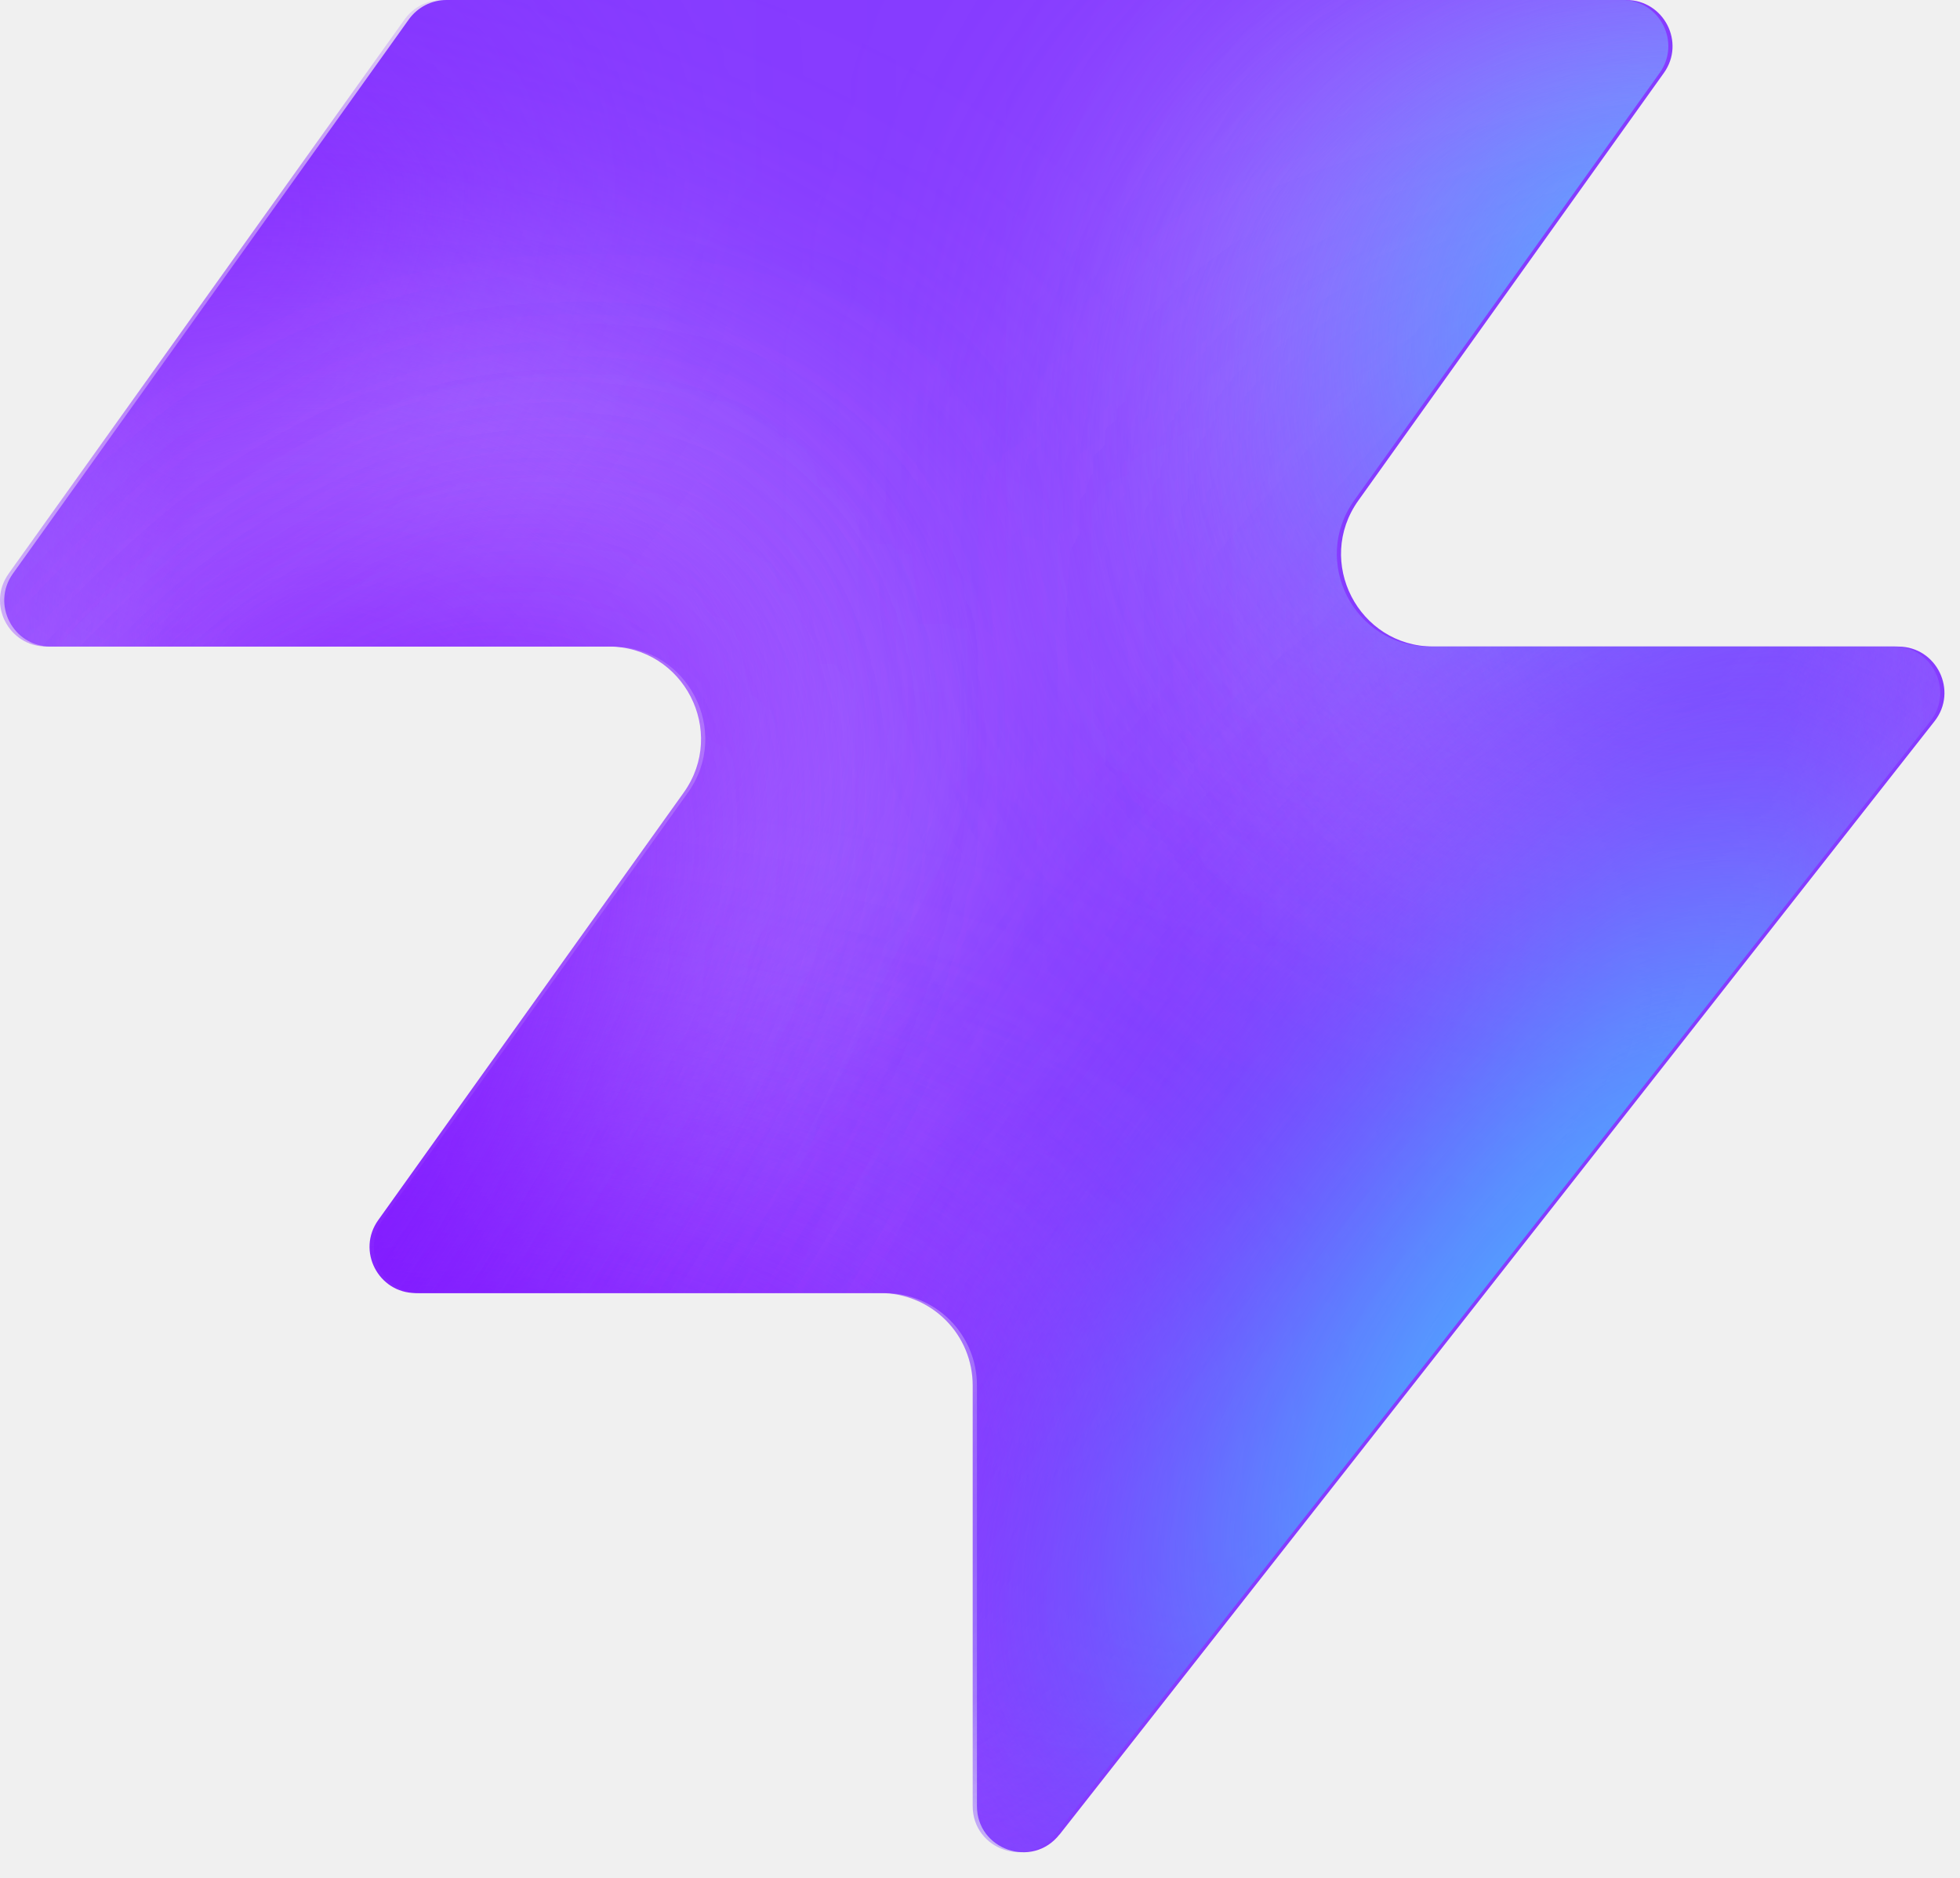
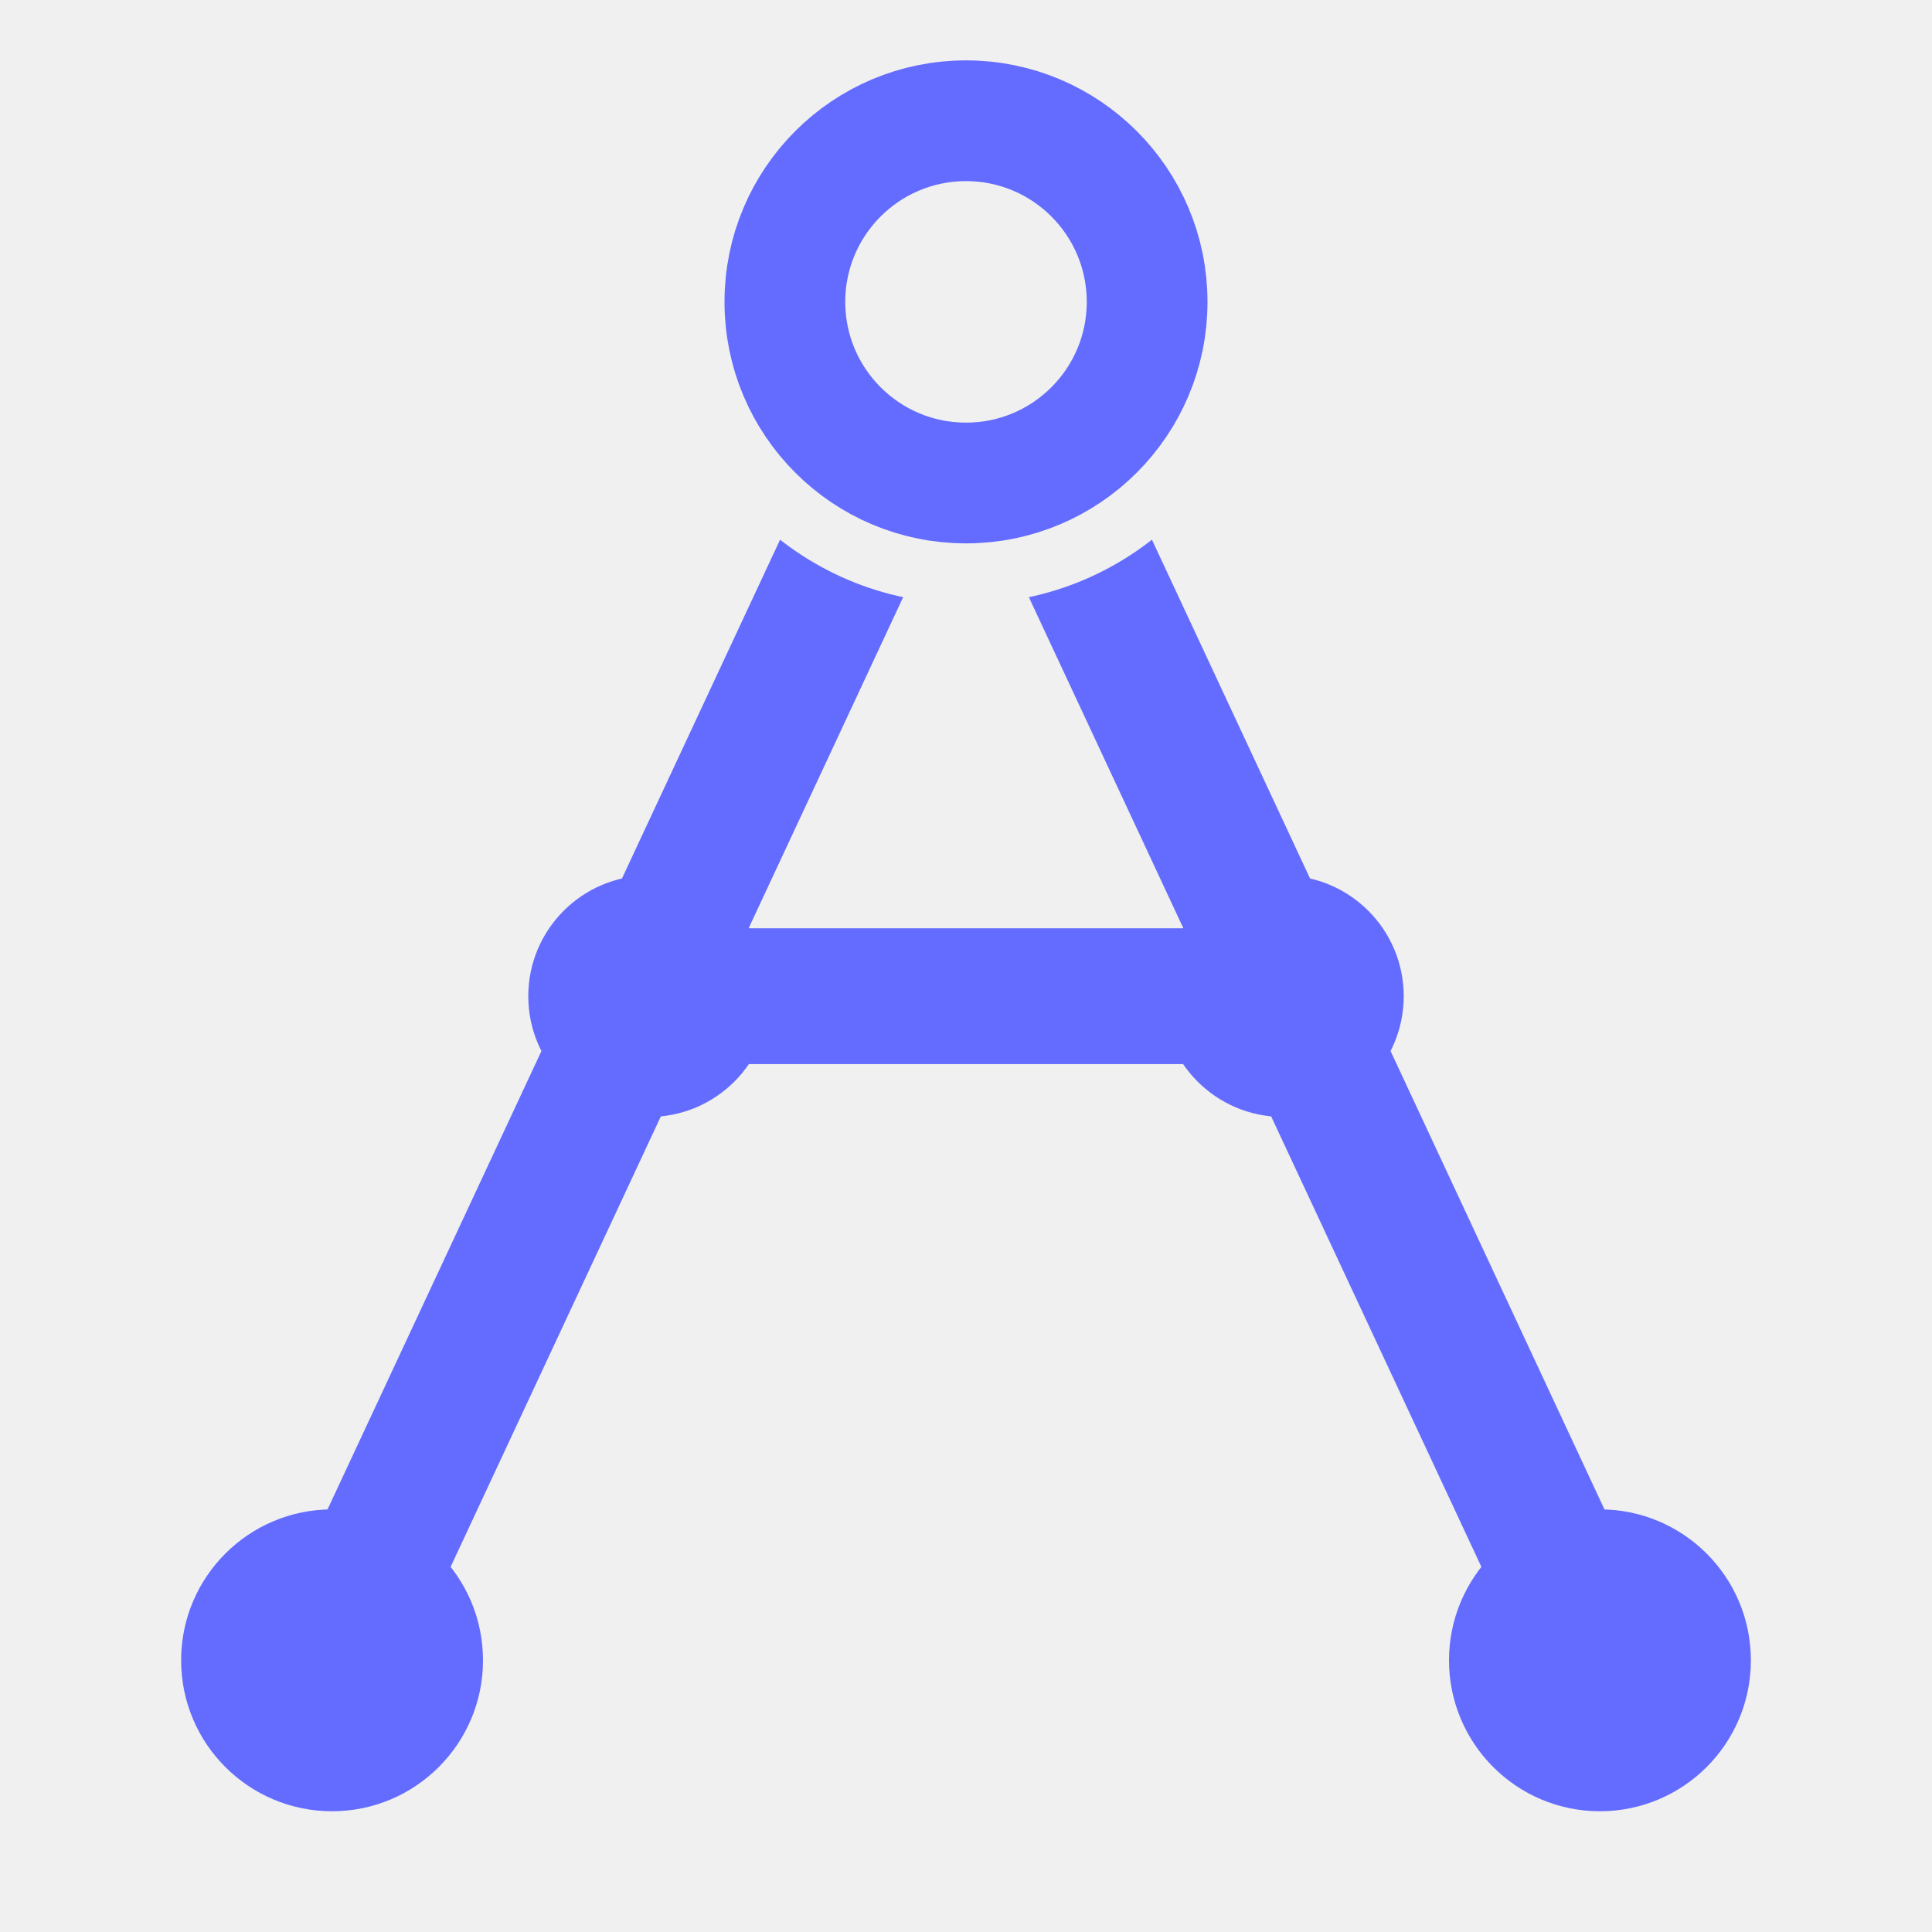
- <svg xmlns="http://www.w3.org/2000/svg" width="48" height="46" fill="none" viewBox="0 0 48 46">
-   <path fill="#863bff" d="M25.946 44.938c-.664.845-2.021.375-2.021-.698V33.937a2.26 2.26 0 0 0-2.262-2.262H10.287c-.92 0-1.456-1.04-.92-1.788l7.48-10.471c1.07-1.497 0-3.578-1.842-3.578H1.237c-.92 0-1.456-1.04-.92-1.788L10.013.474c.214-.297.556-.474.92-.474h28.894c.92 0 1.456 1.04.92 1.788l-7.48 10.471c-1.07 1.498 0 3.579 1.842 3.579h11.377c.943 0 1.473 1.088.89 1.83L25.947 44.94z" style="fill:#863bff;fill:color(display-p3 .525 .23 1);fill-opacity:1" />
-   <mask id="a" width="48" height="46" x="0" y="0" maskUnits="userSpaceOnUse" style="mask-type:alpha">
-     <path fill="#000" d="M25.842 44.938c-.664.844-2.021.375-2.021-.698V33.937a2.26 2.26 0 0 0-2.262-2.262H10.183c-.92 0-1.456-1.04-.92-1.788l7.48-10.471c1.07-1.498 0-3.579-1.842-3.579H1.133c-.92 0-1.456-1.04-.92-1.787L9.91.473c.214-.297.556-.474.92-.474h28.894c.92 0 1.456 1.04.92 1.788l-7.48 10.471c-1.07 1.498 0 3.578 1.842 3.578h11.377c.943 0 1.473 1.088.89 1.832L25.843 44.94z" style="fill:#000;fill-opacity:1" />
+ <svg xmlns="http://www.w3.org/2000/svg" viewBox="0 0 64 64">
+   <mask id="g">
+     <rect width="64" height="64" fill="#fff" />
+     <circle cx="32" cy="10" r="10" fill="#000" />
  </mask>
-   <g mask="url(#a)">
-     <g filter="url(#b)">
-       <ellipse cx="5.508" cy="14.704" fill="#ede6ff" rx="5.508" ry="14.704" style="fill:#ede6ff;fill:color(display-p3 .927 .903 1);fill-opacity:1" transform="matrix(.00324 1 1 -.00324 -4.47 31.516)" />
-     </g>
-     <g filter="url(#c)">
-       <ellipse cx="10.399" cy="29.851" fill="#ede6ff" rx="10.399" ry="29.851" style="fill:#ede6ff;fill:color(display-p3 .927 .903 1);fill-opacity:1" transform="matrix(.00324 1 1 -.00324 -39.328 7.883)" />
-     </g>
-     <g filter="url(#d)">
-       <ellipse cx="5.508" cy="30.487" fill="#7e14ff" rx="5.508" ry="30.487" style="fill:#7e14ff;fill:color(display-p3 .492 .077 1);fill-opacity:1" transform="rotate(89.814 -25.913 -14.639)scale(1 -1)" />
-     </g>
-     <g filter="url(#e)">
-       <ellipse cx="5.508" cy="30.599" fill="#7e14ff" rx="5.508" ry="30.599" style="fill:#7e14ff;fill:color(display-p3 .492 .077 1);fill-opacity:1" transform="rotate(89.814 -32.644 -3.334)scale(1 -1)" />
-     </g>
-     <g filter="url(#f)">
-       <ellipse cx="5.508" cy="30.599" fill="#7e14ff" rx="5.508" ry="30.599" style="fill:#7e14ff;fill:color(display-p3 .492 .077 1);fill-opacity:1" transform="matrix(.00324 1 1 -.00324 -34.34 30.47)" />
-     </g>
-     <g filter="url(#g)">
-       <ellipse cx="14.072" cy="22.078" fill="#ede6ff" rx="14.072" ry="22.078" style="fill:#ede6ff;fill:color(display-p3 .927 .903 1);fill-opacity:1" transform="rotate(93.35 24.506 48.493)scale(-1 1)" />
-     </g>
-     <g filter="url(#h)">
-       <ellipse cx="3.47" cy="21.501" fill="#7e14ff" rx="3.47" ry="21.501" style="fill:#7e14ff;fill:color(display-p3 .492 .077 1);fill-opacity:1" transform="rotate(89.009 28.708 47.59)scale(-1 1)" />
-     </g>
-     <g filter="url(#i)">
-       <ellipse cx="3.47" cy="21.501" fill="#7e14ff" rx="3.47" ry="21.501" style="fill:#7e14ff;fill:color(display-p3 .492 .077 1);fill-opacity:1" transform="rotate(89.009 28.708 47.59)scale(-1 1)" />
-     </g>
-     <g filter="url(#j)">
-       <ellipse cx=".387" cy="8.972" fill="#7e14ff" rx="4.407" ry="29.108" style="fill:#7e14ff;fill:color(display-p3 .492 .077 1);fill-opacity:1" transform="rotate(39.51 .387 8.972)" />
-     </g>
-     <g filter="url(#k)">
-       <ellipse cx="47.523" cy="-6.092" fill="#7e14ff" rx="4.407" ry="29.108" style="fill:#7e14ff;fill:color(display-p3 .492 .077 1);fill-opacity:1" transform="rotate(37.892 47.523 -6.092)" />
-     </g>
-     <g filter="url(#l)">
-       <ellipse cx="41.412" cy="6.333" fill="#47bfff" rx="5.971" ry="9.665" style="fill:#47bfff;fill:color(display-p3 .28 .748 1);fill-opacity:1" transform="rotate(37.892 41.412 6.333)" />
-     </g>
-     <g filter="url(#m)">
-       <ellipse cx="-1.879" cy="38.332" fill="#7e14ff" rx="4.407" ry="29.108" style="fill:#7e14ff;fill:color(display-p3 .492 .077 1);fill-opacity:1" transform="rotate(37.892 -1.88 38.332)" />
-     </g>
-     <g filter="url(#n)">
-       <ellipse cx="-1.879" cy="38.332" fill="#7e14ff" rx="4.407" ry="29.108" style="fill:#7e14ff;fill:color(display-p3 .492 .077 1);fill-opacity:1" transform="rotate(37.892 -1.88 38.332)" />
-     </g>
-     <g filter="url(#o)">
-       <ellipse cx="35.651" cy="29.907" fill="#7e14ff" rx="4.407" ry="29.108" style="fill:#7e14ff;fill:color(display-p3 .492 .077 1);fill-opacity:1" transform="rotate(37.892 35.651 29.907)" />
-     </g>
-     <g filter="url(#p)">
-       <ellipse cx="38.418" cy="32.4" fill="#47bfff" rx="5.971" ry="15.297" style="fill:#47bfff;fill:color(display-p3 .28 .748 1);fill-opacity:1" transform="rotate(37.892 38.418 32.4)" />
-     </g>
+   <g mask="url(#g)" stroke="#646cff" stroke-width="4.5" stroke-linecap="round" fill="none">
+     <path d="M32 10 L11 55" />
+     <path d="M32 10 L53 55" />
+     <path d="M21.5 33 L42.5 33" />
  </g>
-   <defs>
-     <filter id="b" width="60.045" height="41.654" x="-19.77" y="16.149" color-interpolation-filters="sRGB" filterUnits="userSpaceOnUse">
-       <feFlood flood-opacity="0" result="BackgroundImageFix" />
-       <feBlend in="SourceGraphic" in2="BackgroundImageFix" result="shape" />
-       <feGaussianBlur result="effect1_foregroundBlur_2002_17158" stdDeviation="7.659" />
-     </filter>
-     <filter id="c" width="90.34" height="51.437" x="-54.613" y="-7.533" color-interpolation-filters="sRGB" filterUnits="userSpaceOnUse">
-       <feFlood flood-opacity="0" result="BackgroundImageFix" />
-       <feBlend in="SourceGraphic" in2="BackgroundImageFix" result="shape" />
-       <feGaussianBlur result="effect1_foregroundBlur_2002_17158" stdDeviation="7.659" />
-     </filter>
-     <filter id="d" width="79.355" height="29.4" x="-49.64" y="2.03" color-interpolation-filters="sRGB" filterUnits="userSpaceOnUse">
-       <feFlood flood-opacity="0" result="BackgroundImageFix" />
-       <feBlend in="SourceGraphic" in2="BackgroundImageFix" result="shape" />
-       <feGaussianBlur result="effect1_foregroundBlur_2002_17158" stdDeviation="4.596" />
-     </filter>
-     <filter id="e" width="79.579" height="29.4" x="-45.045" y="20.029" color-interpolation-filters="sRGB" filterUnits="userSpaceOnUse">
-       <feFlood flood-opacity="0" result="BackgroundImageFix" />
-       <feBlend in="SourceGraphic" in2="BackgroundImageFix" result="shape" />
-       <feGaussianBlur result="effect1_foregroundBlur_2002_17158" stdDeviation="4.596" />
-     </filter>
-     <filter id="f" width="79.579" height="29.4" x="-43.513" y="21.178" color-interpolation-filters="sRGB" filterUnits="userSpaceOnUse">
-       <feFlood flood-opacity="0" result="BackgroundImageFix" />
-       <feBlend in="SourceGraphic" in2="BackgroundImageFix" result="shape" />
-       <feGaussianBlur result="effect1_foregroundBlur_2002_17158" stdDeviation="4.596" />
-     </filter>
-     <filter id="g" width="74.749" height="58.852" x="15.756" y="-17.901" color-interpolation-filters="sRGB" filterUnits="userSpaceOnUse">
-       <feFlood flood-opacity="0" result="BackgroundImageFix" />
-       <feBlend in="SourceGraphic" in2="BackgroundImageFix" result="shape" />
-       <feGaussianBlur result="effect1_foregroundBlur_2002_17158" stdDeviation="7.659" />
-     </filter>
-     <filter id="h" width="61.377" height="25.362" x="23.548" y="2.284" color-interpolation-filters="sRGB" filterUnits="userSpaceOnUse">
-       <feFlood flood-opacity="0" result="BackgroundImageFix" />
-       <feBlend in="SourceGraphic" in2="BackgroundImageFix" result="shape" />
-       <feGaussianBlur result="effect1_foregroundBlur_2002_17158" stdDeviation="4.596" />
-     </filter>
-     <filter id="i" width="61.377" height="25.362" x="23.548" y="2.284" color-interpolation-filters="sRGB" filterUnits="userSpaceOnUse">
-       <feFlood flood-opacity="0" result="BackgroundImageFix" />
-       <feBlend in="SourceGraphic" in2="BackgroundImageFix" result="shape" />
-       <feGaussianBlur result="effect1_foregroundBlur_2002_17158" stdDeviation="4.596" />
-     </filter>
-     <filter id="j" width="56.045" height="63.649" x="-27.636" y="-22.853" color-interpolation-filters="sRGB" filterUnits="userSpaceOnUse">
-       <feFlood flood-opacity="0" result="BackgroundImageFix" />
-       <feBlend in="SourceGraphic" in2="BackgroundImageFix" result="shape" />
-       <feGaussianBlur result="effect1_foregroundBlur_2002_17158" stdDeviation="4.596" />
-     </filter>
-     <filter id="k" width="54.814" height="64.646" x="20.116" y="-38.415" color-interpolation-filters="sRGB" filterUnits="userSpaceOnUse">
-       <feFlood flood-opacity="0" result="BackgroundImageFix" />
-       <feBlend in="SourceGraphic" in2="BackgroundImageFix" result="shape" />
-       <feGaussianBlur result="effect1_foregroundBlur_2002_17158" stdDeviation="4.596" />
-     </filter>
-     <filter id="l" width="33.541" height="35.313" x="24.641" y="-11.323" color-interpolation-filters="sRGB" filterUnits="userSpaceOnUse">
-       <feFlood flood-opacity="0" result="BackgroundImageFix" />
-       <feBlend in="SourceGraphic" in2="BackgroundImageFix" result="shape" />
-       <feGaussianBlur result="effect1_foregroundBlur_2002_17158" stdDeviation="4.596" />
-     </filter>
-     <filter id="m" width="54.814" height="64.646" x="-29.286" y="6.009" color-interpolation-filters="sRGB" filterUnits="userSpaceOnUse">
-       <feFlood flood-opacity="0" result="BackgroundImageFix" />
-       <feBlend in="SourceGraphic" in2="BackgroundImageFix" result="shape" />
-       <feGaussianBlur result="effect1_foregroundBlur_2002_17158" stdDeviation="4.596" />
-     </filter>
-     <filter id="n" width="54.814" height="64.646" x="-29.286" y="6.009" color-interpolation-filters="sRGB" filterUnits="userSpaceOnUse">
-       <feFlood flood-opacity="0" result="BackgroundImageFix" />
-       <feBlend in="SourceGraphic" in2="BackgroundImageFix" result="shape" />
-       <feGaussianBlur result="effect1_foregroundBlur_2002_17158" stdDeviation="4.596" />
-     </filter>
-     <filter id="o" width="54.814" height="64.646" x="8.244" y="-2.416" color-interpolation-filters="sRGB" filterUnits="userSpaceOnUse">
-       <feFlood flood-opacity="0" result="BackgroundImageFix" />
-       <feBlend in="SourceGraphic" in2="BackgroundImageFix" result="shape" />
-       <feGaussianBlur result="effect1_foregroundBlur_2002_17158" stdDeviation="4.596" />
-     </filter>
-     <filter id="p" width="39.409" height="43.623" x="18.713" y="10.588" color-interpolation-filters="sRGB" filterUnits="userSpaceOnUse">
-       <feFlood flood-opacity="0" result="BackgroundImageFix" />
-       <feBlend in="SourceGraphic" in2="BackgroundImageFix" result="shape" />
-       <feGaussianBlur result="effect1_foregroundBlur_2002_17158" stdDeviation="4.596" />
-     </filter>
-   </defs>
+   <g fill="#646cff">
+     <circle cx="11" cy="55" r="5" />
+     <circle cx="53" cy="55" r="5" />
+     <circle cx="21.5" cy="33" r="4" />
+     <circle cx="42.5" cy="33" r="4" />
+   </g>
+   <circle cx="32" cy="10" r="6" fill="none" stroke="#646cff" stroke-width="4" />
</svg>
